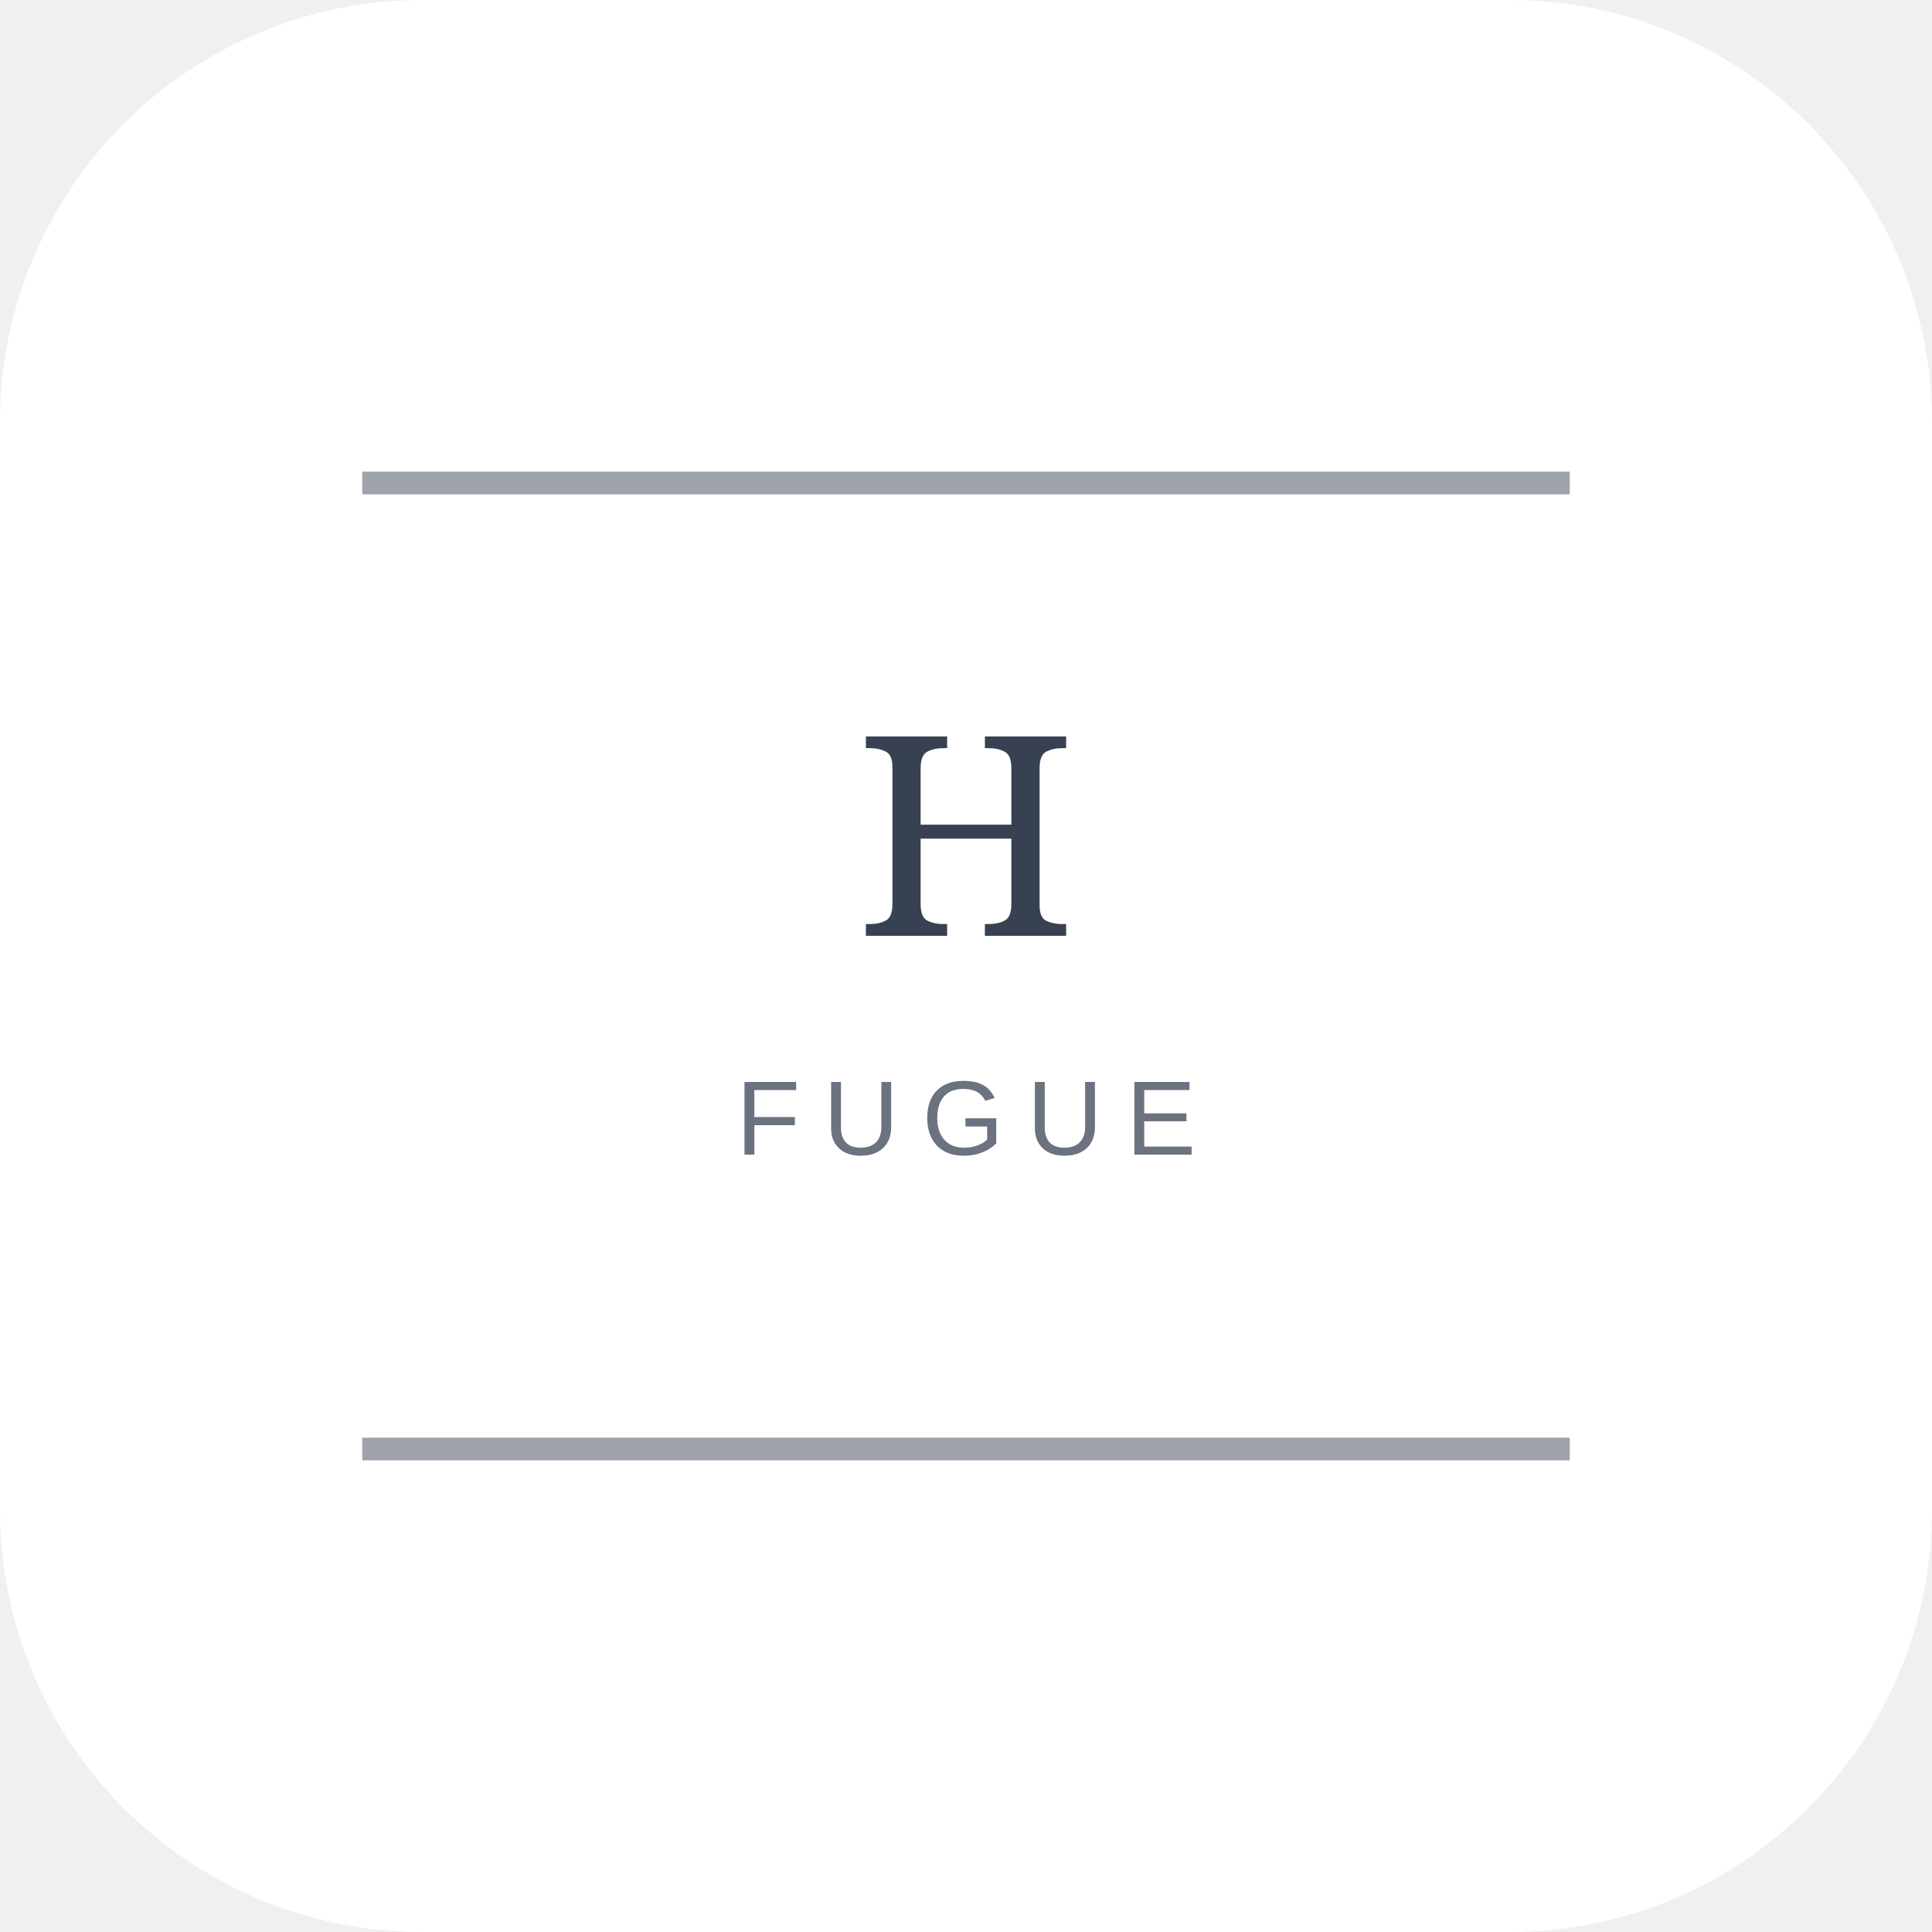
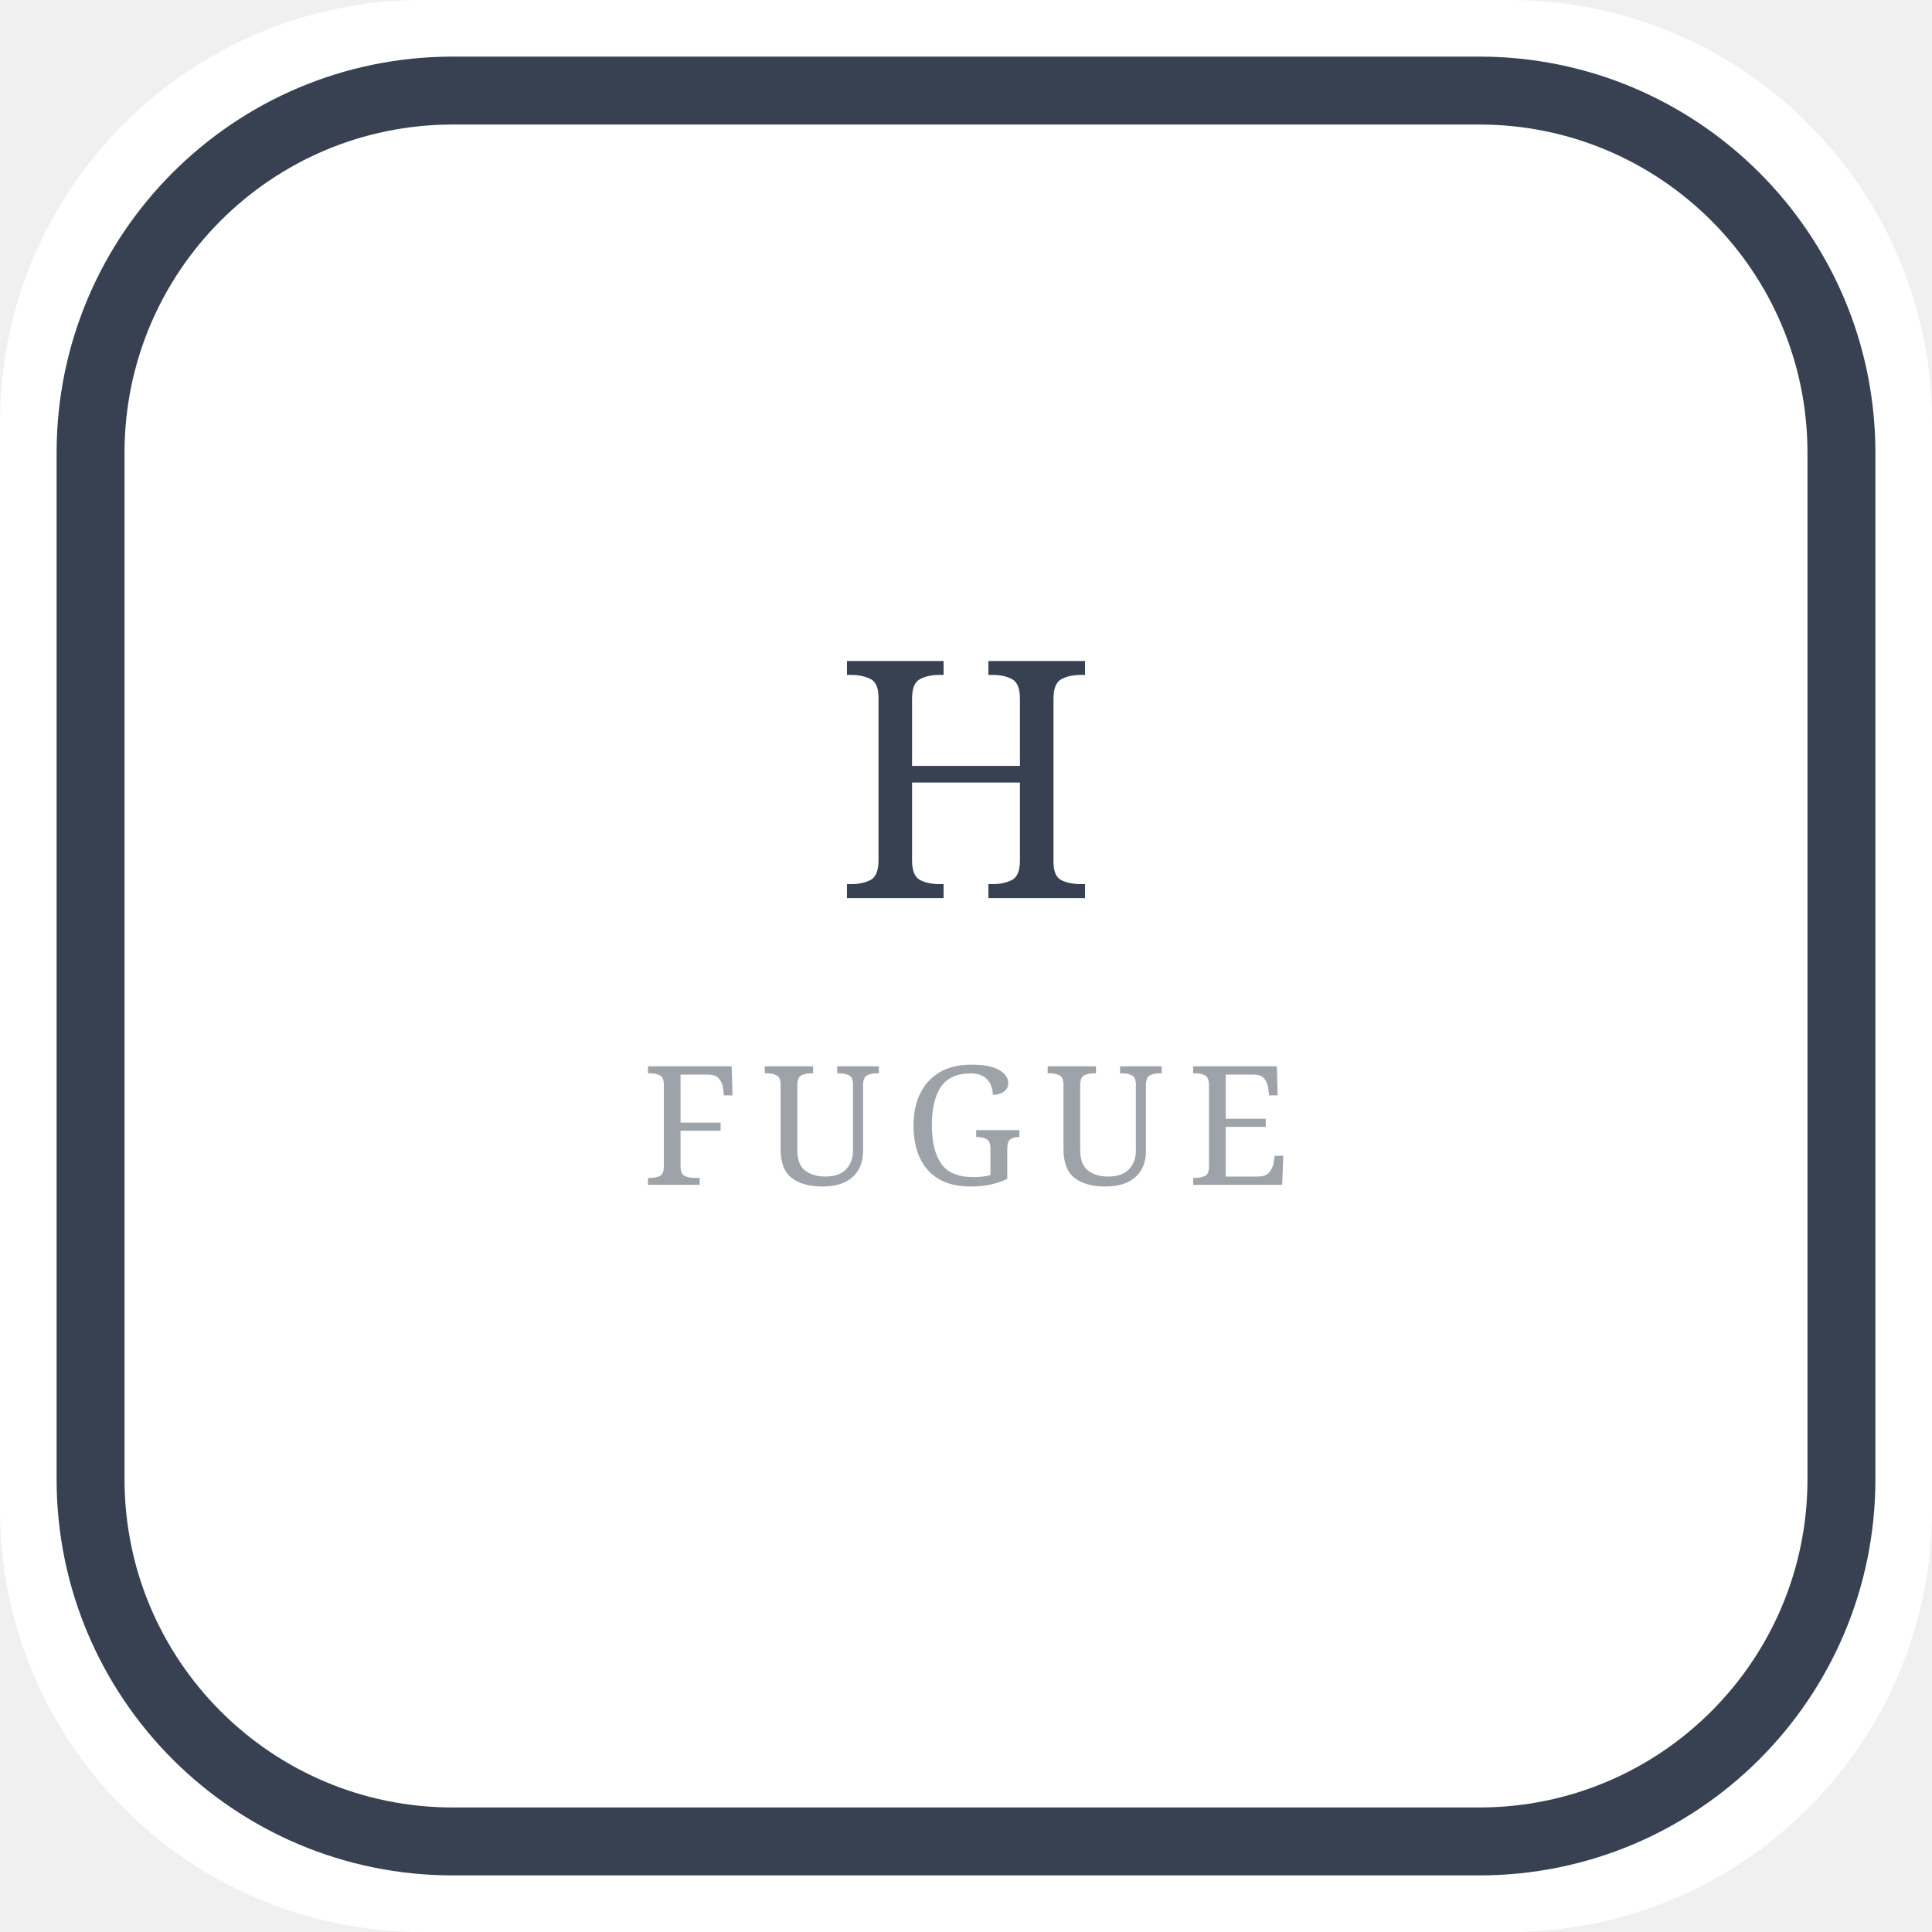
<svg xmlns="http://www.w3.org/2000/svg" viewBox="0 0 512 512">
-   <rect width="512" height="512" rx="112" fill="#fff" />
-   <path d="M96 128h320M96 384h320" stroke="#9ea3aa" stroke-width="6" />
-   <text x="256" y="248" text-anchor="middle" font-family="Georgia,serif" font-size="74" fill="#374151">H</text>
-   <text x="256" y="306" text-anchor="middle" font-family="Arial,sans-serif" font-size="28" letter-spacing="6" fill="#6b7280">FUGUE</text>
+   <rect width="512" height="512" rx="112" fill="#ffffff" />
+   <rect x="24" y="24" width="464" height="464" rx="96" fill="none" stroke="#374151" stroke-width="18" />
+   <text x="256" y="238" font-family="Georgia, serif" font-size="88" text-anchor="middle" fill="#374151">H</text>
+   <text x="256" y="314" font-family="Georgia, serif" font-size="44" text-anchor="middle" fill="#9ea3aa" letter-spacing="6">FUGUE</text>
</svg>
